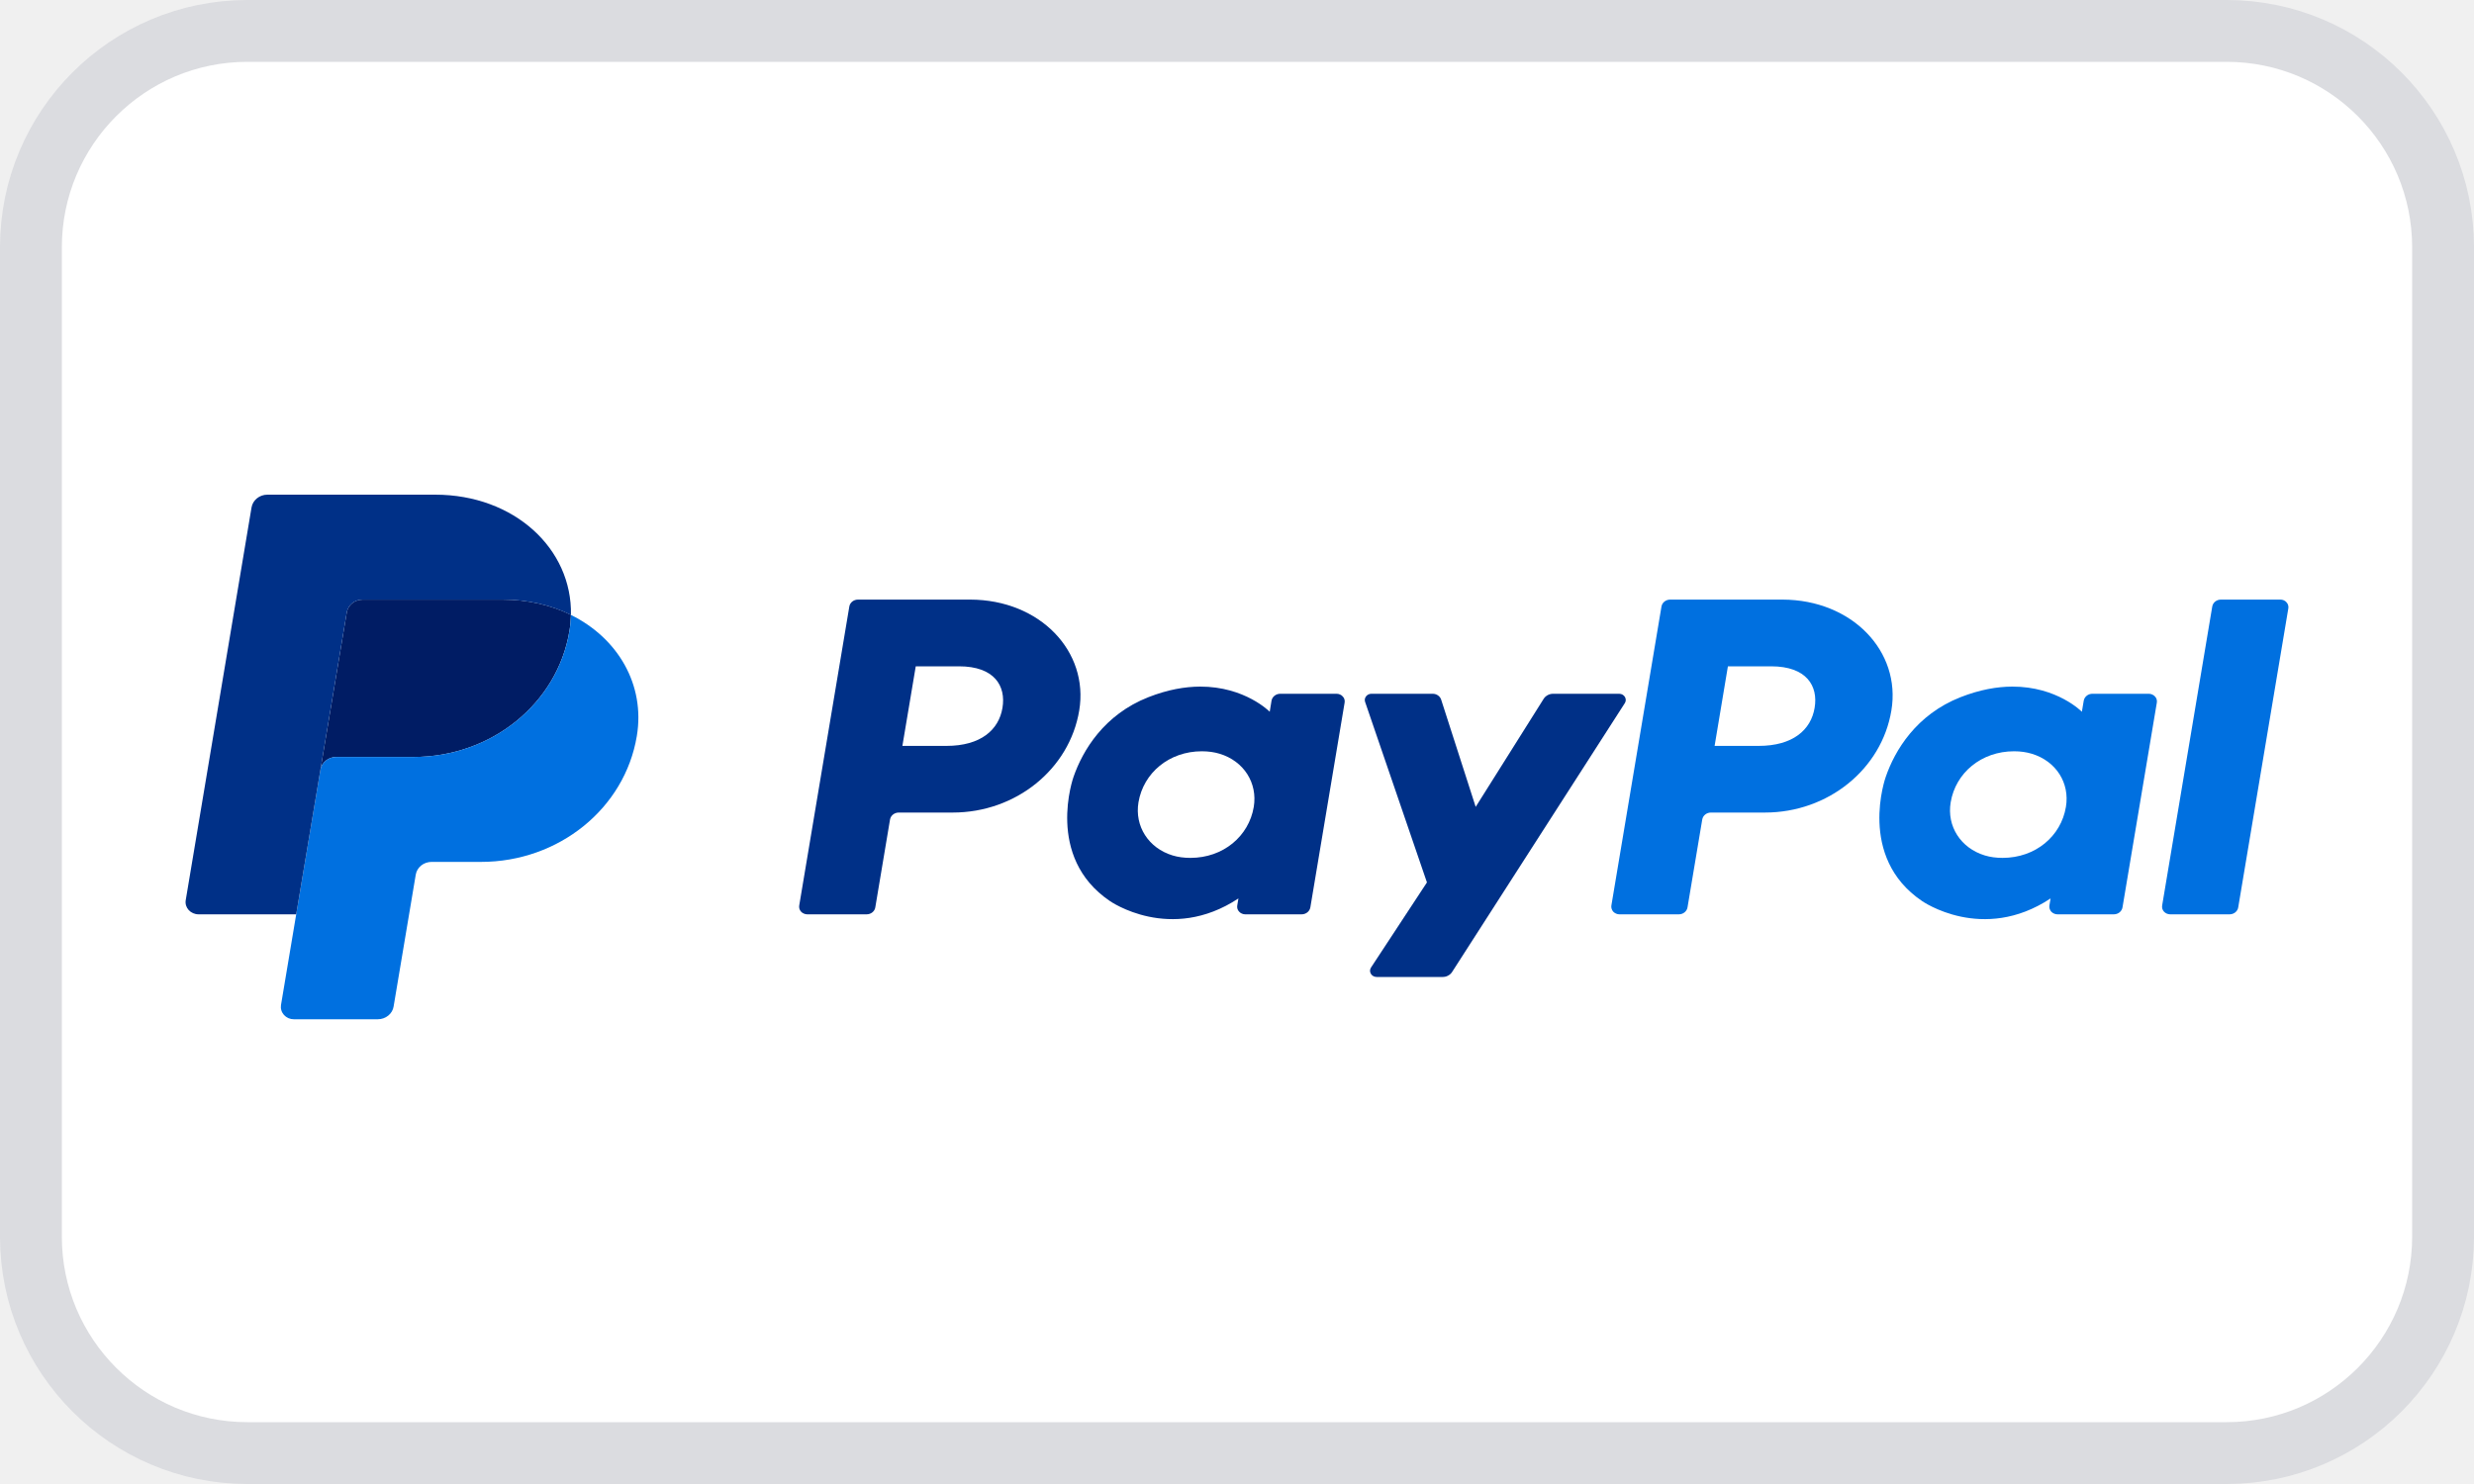
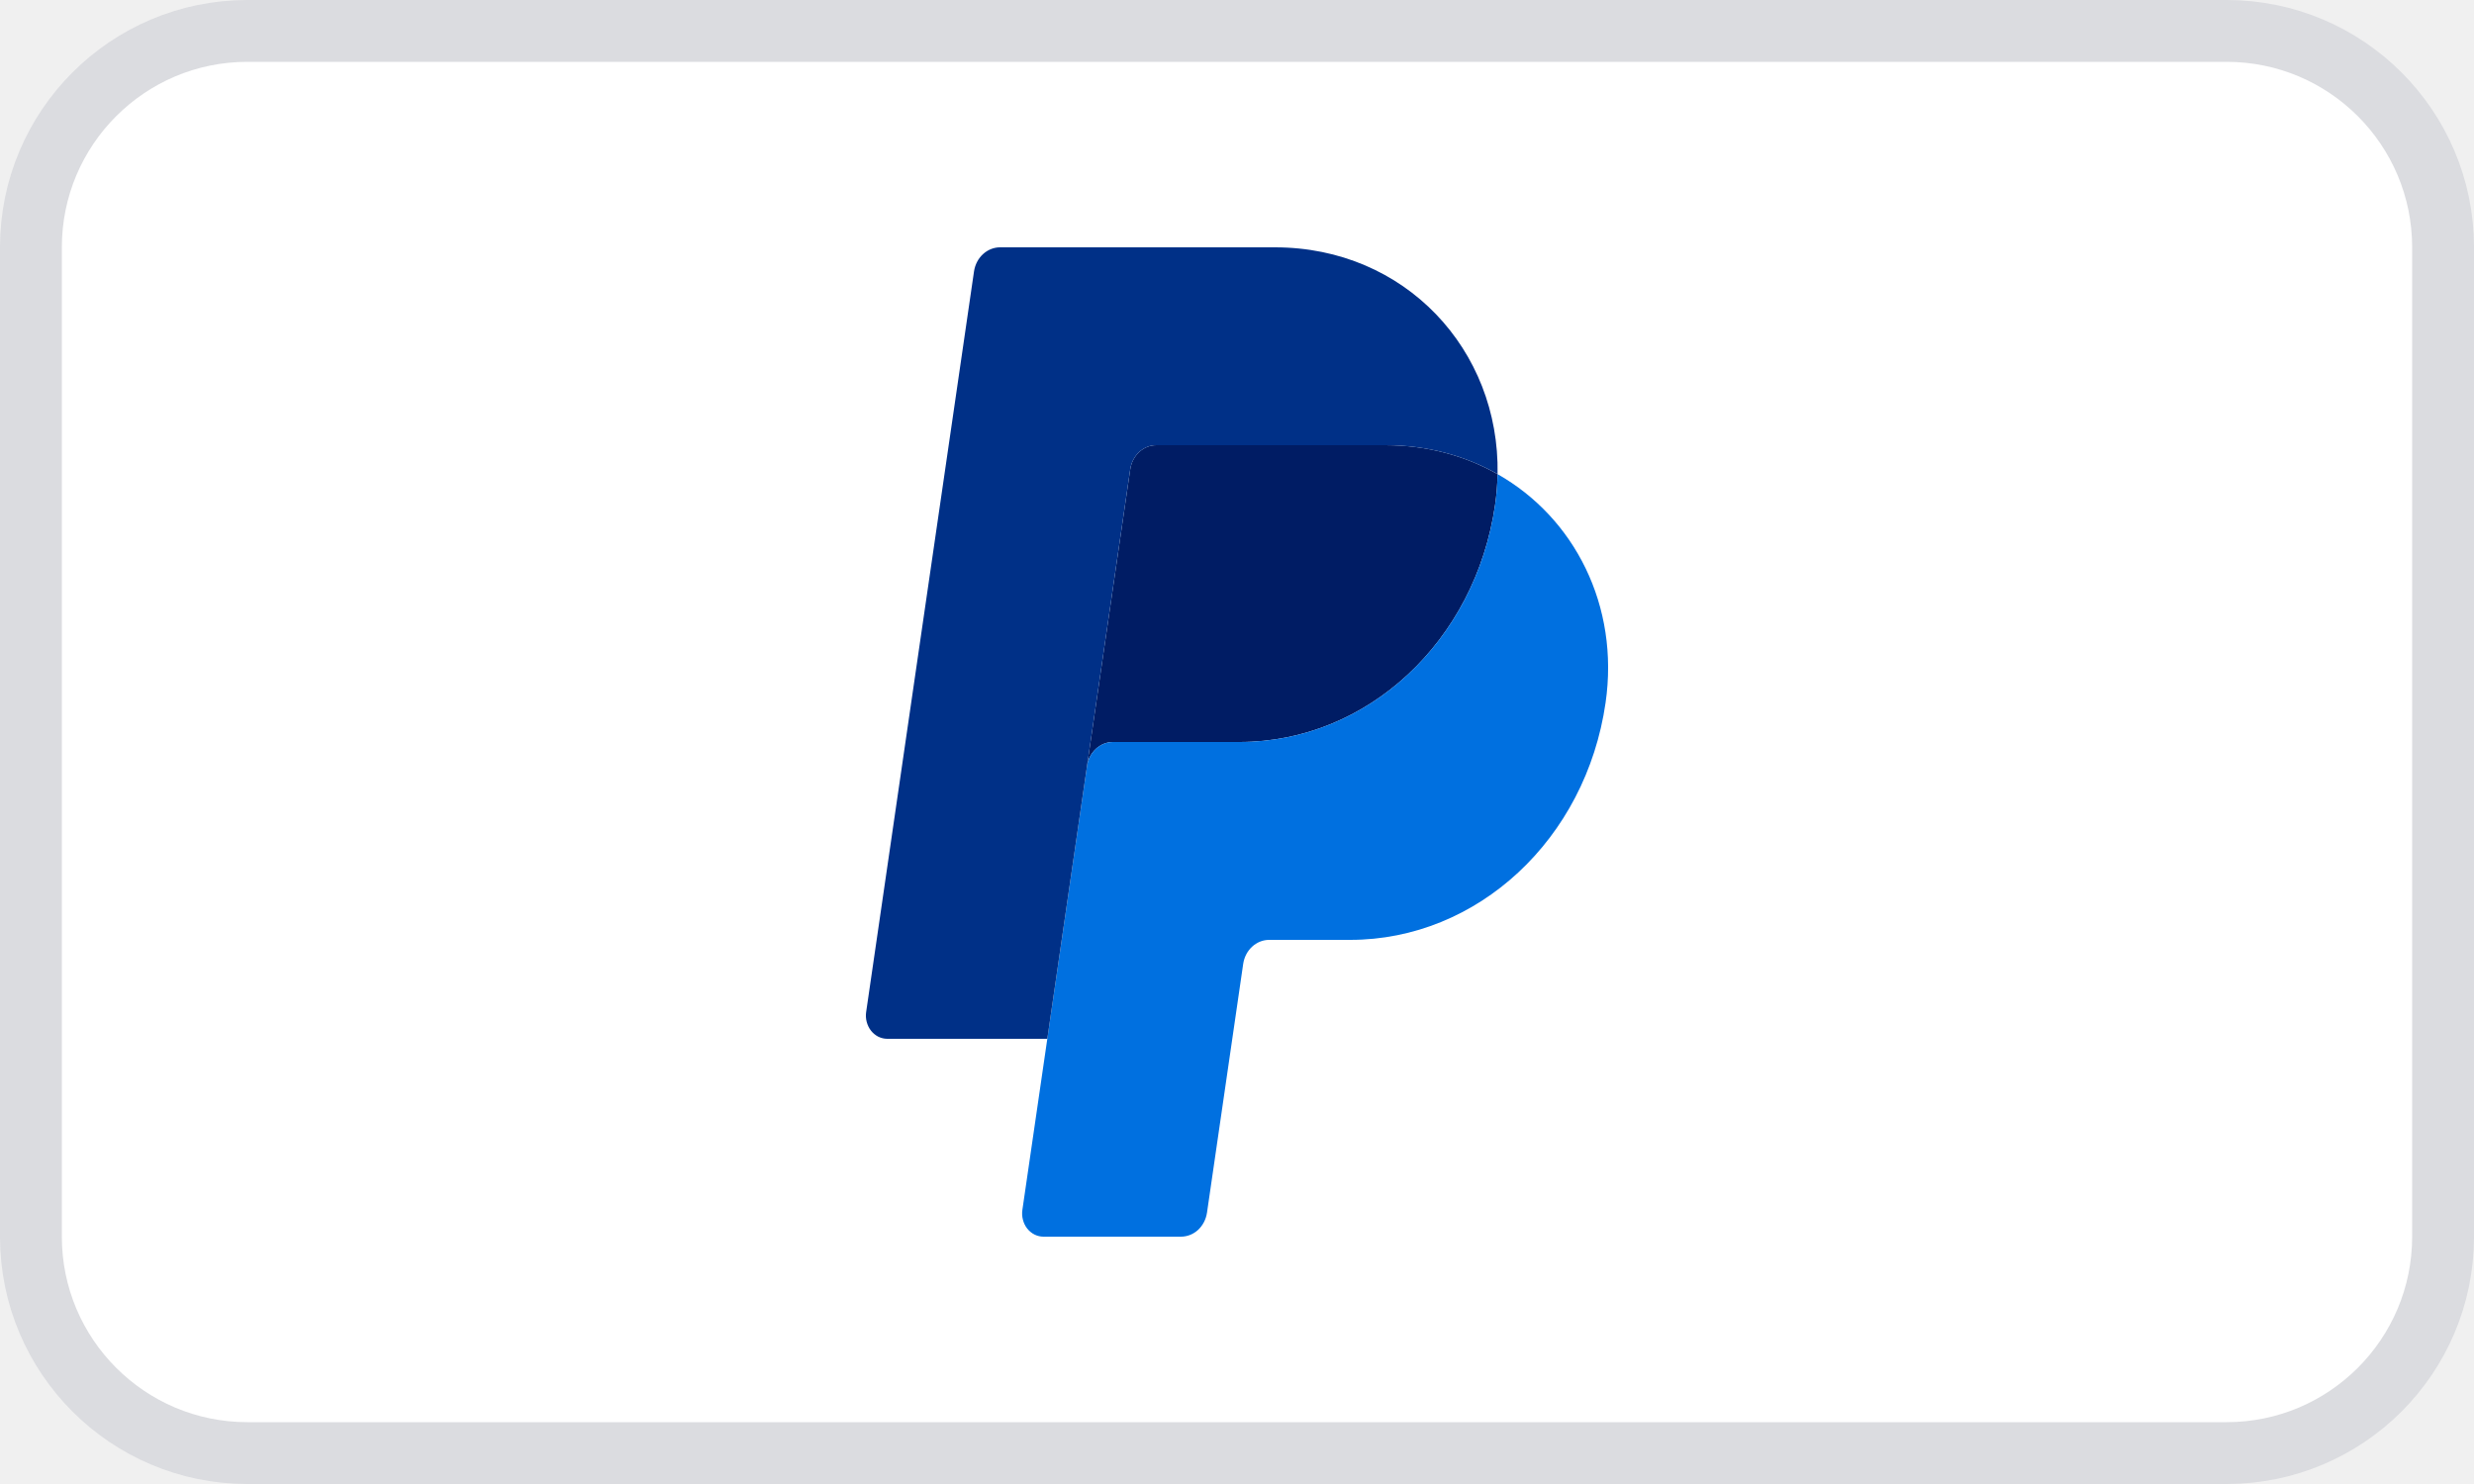
<svg xmlns="http://www.w3.org/2000/svg" width="40" height="24" viewBox="0 0 40 24" fill="none">
  <rect x="0.5" y="0.5" width="39" height="23" rx="3.5" fill="white" />
  <rect x="0.5" y="0.5" width="39" height="23" rx="3.5" stroke="#DBDCE0" />
  <g clip-path="url(#clip0_5986_42750)">
-     <path d="M13.872 9.697C13.802 9.697 13.743 9.744 13.732 9.809L12.922 14.644C12.919 14.662 12.92 14.68 12.925 14.697C12.93 14.714 12.939 14.73 12.952 14.744C12.964 14.757 12.979 14.768 12.997 14.775C13.014 14.783 13.033 14.787 13.052 14.787H14.012C14.082 14.787 14.142 14.739 14.152 14.674L14.39 13.254C14.401 13.189 14.461 13.141 14.531 13.141H15.404C16.424 13.141 17.291 12.441 17.449 11.491C17.608 10.534 16.814 9.699 15.687 9.697H13.872ZM14.806 10.776H15.505C16.08 10.776 16.267 11.095 16.208 11.448C16.149 11.803 15.858 12.063 15.301 12.063H14.59L14.806 10.776ZM19.403 11.104C19.16 11.105 18.881 11.152 18.568 11.275C17.849 11.557 17.504 12.139 17.357 12.564C17.357 12.564 16.891 13.86 17.945 14.572C17.945 14.572 18.922 15.258 20.023 14.53L20.004 14.644C20.001 14.662 20.002 14.68 20.007 14.697C20.012 14.714 20.021 14.73 20.034 14.743C20.046 14.757 20.061 14.768 20.078 14.775C20.096 14.783 20.114 14.787 20.133 14.787H21.045C21.115 14.787 21.175 14.739 21.186 14.674L21.74 11.363C21.743 11.346 21.742 11.328 21.737 11.31C21.732 11.293 21.723 11.277 21.71 11.264C21.698 11.25 21.683 11.239 21.666 11.232C21.648 11.224 21.63 11.22 21.611 11.22H20.699C20.629 11.22 20.569 11.268 20.558 11.333L20.529 11.511C20.529 11.511 20.13 11.102 19.403 11.104ZM19.432 12.15C19.537 12.15 19.633 12.164 19.719 12.19C20.112 12.309 20.335 12.664 20.271 13.05C20.191 13.525 19.777 13.874 19.247 13.874C19.142 13.874 19.047 13.861 18.96 13.835C18.567 13.716 18.343 13.36 18.407 12.975C18.487 12.5 18.902 12.15 19.432 12.15Z" fill="#003087" />
-     <path d="M27.004 9.697C26.934 9.697 26.874 9.744 26.863 9.809L26.053 14.644C26.05 14.662 26.051 14.68 26.057 14.697C26.062 14.714 26.071 14.73 26.083 14.744C26.096 14.757 26.111 14.768 26.128 14.775C26.145 14.783 26.164 14.787 26.183 14.787H27.144C27.214 14.787 27.273 14.739 27.284 14.674L27.522 13.254C27.533 13.189 27.592 13.141 27.662 13.141H28.536C29.556 13.141 30.422 12.441 30.58 11.491C30.74 10.534 29.945 9.699 28.819 9.697H27.004ZM27.937 10.776H28.636C29.211 10.776 29.399 11.095 29.339 11.448C29.28 11.803 28.989 12.063 28.433 12.063H27.722L27.937 10.776ZM32.534 11.104C32.291 11.105 32.012 11.152 31.699 11.275C30.98 11.557 30.635 12.139 30.489 12.564C30.489 12.564 30.022 13.86 31.076 14.572C31.076 14.572 32.054 15.258 33.154 14.53L33.135 14.644C33.132 14.662 33.133 14.68 33.139 14.697C33.144 14.714 33.153 14.73 33.165 14.744C33.178 14.757 33.193 14.768 33.21 14.775C33.227 14.783 33.246 14.787 33.265 14.787H34.177C34.247 14.787 34.306 14.739 34.317 14.674L34.872 11.363C34.875 11.346 34.874 11.328 34.869 11.31C34.864 11.293 34.855 11.277 34.842 11.264C34.83 11.25 34.815 11.239 34.797 11.232C34.78 11.224 34.761 11.22 34.742 11.22H33.83C33.76 11.22 33.701 11.268 33.69 11.333L33.66 11.511C33.66 11.511 33.262 11.102 32.534 11.104ZM32.564 12.15C32.669 12.15 32.764 12.164 32.85 12.19C33.244 12.309 33.467 12.664 33.402 13.05C33.323 13.525 32.909 13.874 32.378 13.874C32.274 13.874 32.178 13.861 32.092 13.835C31.699 13.716 31.474 13.36 31.539 12.975C31.618 12.5 32.033 12.15 32.564 12.15Z" fill="#0070E0" />
-     <path d="M22.173 11.22C22.101 11.22 22.049 11.287 22.071 11.351L23.071 14.271L22.167 15.647C22.123 15.714 22.174 15.8 22.258 15.8H23.326C23.357 15.8 23.387 15.793 23.413 15.778C23.44 15.764 23.462 15.744 23.478 15.719L26.27 11.372C26.313 11.306 26.262 11.22 26.179 11.22H25.11C25.08 11.22 25.049 11.228 25.023 11.242C24.996 11.257 24.973 11.277 24.958 11.302L23.859 13.049L23.301 11.315C23.283 11.259 23.227 11.22 23.165 11.22L22.173 11.22Z" fill="#003087" />
-     <path d="M35.908 9.697C35.838 9.697 35.779 9.744 35.768 9.809L34.958 14.644C34.955 14.661 34.956 14.68 34.961 14.697C34.966 14.714 34.975 14.73 34.987 14.743C35 14.757 35.015 14.768 35.032 14.775C35.05 14.783 35.069 14.787 35.087 14.787H36.048C36.118 14.787 36.178 14.739 36.188 14.674L36.998 9.839C37.001 9.822 37 9.804 36.995 9.787C36.99 9.769 36.981 9.754 36.968 9.74C36.956 9.726 36.941 9.715 36.924 9.708C36.906 9.7 36.888 9.697 36.869 9.697H35.908Z" fill="#0070E0" />
-     <path d="M5.864 9.697C5.802 9.697 5.742 9.717 5.695 9.755C5.648 9.793 5.617 9.845 5.607 9.903L5.181 12.448C5.201 12.329 5.31 12.242 5.438 12.242H6.687C7.945 12.242 9.011 11.378 9.206 10.208C9.221 10.121 9.229 10.033 9.231 9.944C8.912 9.787 8.536 9.697 8.125 9.697H5.864Z" fill="#001C64" />
-     <path d="M9.231 9.945C9.229 10.033 9.221 10.121 9.206 10.209C9.011 11.378 7.944 12.242 6.687 12.242H5.438C5.31 12.242 5.201 12.329 5.181 12.448L4.789 14.787L4.543 16.254C4.539 16.282 4.54 16.311 4.549 16.339C4.557 16.367 4.572 16.392 4.591 16.414C4.611 16.436 4.636 16.454 4.663 16.466C4.691 16.478 4.721 16.484 4.752 16.484H6.108C6.17 16.484 6.23 16.463 6.277 16.425C6.324 16.387 6.355 16.335 6.364 16.277L6.722 14.145C6.731 14.088 6.763 14.035 6.81 13.997C6.857 13.959 6.917 13.939 6.979 13.939H7.777C9.034 13.939 10.101 13.075 10.296 11.905C10.435 11.075 9.99 10.319 9.231 9.945Z" fill="#0070E0" />
-     <path d="M4.323 8C4.196 8 4.087 8.088 4.067 8.206L3.003 14.557C2.982 14.678 3.081 14.787 3.211 14.787H4.789L5.181 12.448L5.607 9.903C5.617 9.846 5.648 9.793 5.695 9.755C5.742 9.717 5.802 9.697 5.864 9.697H8.125C8.536 9.697 8.911 9.787 9.231 9.945C9.253 8.879 8.319 8 7.035 8H4.323Z" fill="#003087" />
+     <path d="M18.694 7.2C18.593 7.2 18.495 7.239 18.418 7.311C18.341 7.382 18.29 7.481 18.274 7.589L17.575 12.389L16.933 16.8L16.932 16.804L16.933 16.8L17.575 12.389C17.608 12.165 17.786 12 17.996 12H20.043C22.104 12 23.853 10.372 24.173 8.165C24.197 7.998 24.21 7.832 24.213 7.668V7.668H24.213C23.689 7.37 23.074 7.2 22.4 7.2H18.694Z" fill="#001C64" />
+     <path d="M24.213 7.668C24.21 7.832 24.197 7.998 24.173 8.165C23.853 10.372 22.104 12 20.043 12H17.995C17.786 12 17.608 12.165 17.575 12.389L16.933 16.8L16.53 19.567C16.522 19.621 16.525 19.675 16.539 19.727C16.552 19.779 16.576 19.828 16.608 19.869C16.641 19.91 16.681 19.943 16.727 19.966C16.772 19.988 16.821 20 16.871 20H19.094C19.195 20 19.294 19.961 19.371 19.89C19.448 19.818 19.499 19.719 19.515 19.611L20.1 15.589C20.133 15.365 20.311 15.2 20.521 15.2H21.83C23.89 15.2 25.64 13.572 25.959 11.366C26.186 9.799 25.458 8.374 24.213 7.668Z" fill="#0070E0" />
+     <path d="M16.169 4C16.068 4 15.97 4.039 15.892 4.111C15.815 4.182 15.764 4.281 15.748 4.389L14.004 16.367C13.996 16.42 13.999 16.475 14.013 16.527C14.027 16.579 14.05 16.628 14.083 16.669C14.115 16.71 14.156 16.743 14.201 16.766C14.247 16.788 14.296 16.8 14.346 16.8H16.933L17.575 12.389L18.274 7.589C18.29 7.481 18.341 7.382 18.418 7.311C18.495 7.239 18.593 7.2 18.694 7.2H22.4C23.074 7.2 23.689 7.37 24.213 7.667C24.249 5.659 22.718 4 20.613 4H16.169Z" fill="#003087" />
  </g>
  <defs>
    <clipPath id="clip0_5986_42750">
-       <rect width="34" height="8.5" fill="white" transform="translate(3 8)" />
+       <rect width="12" height="16" fill="white" transform="translate(14 4)" />
    </clipPath>
  </defs>
</svg>
